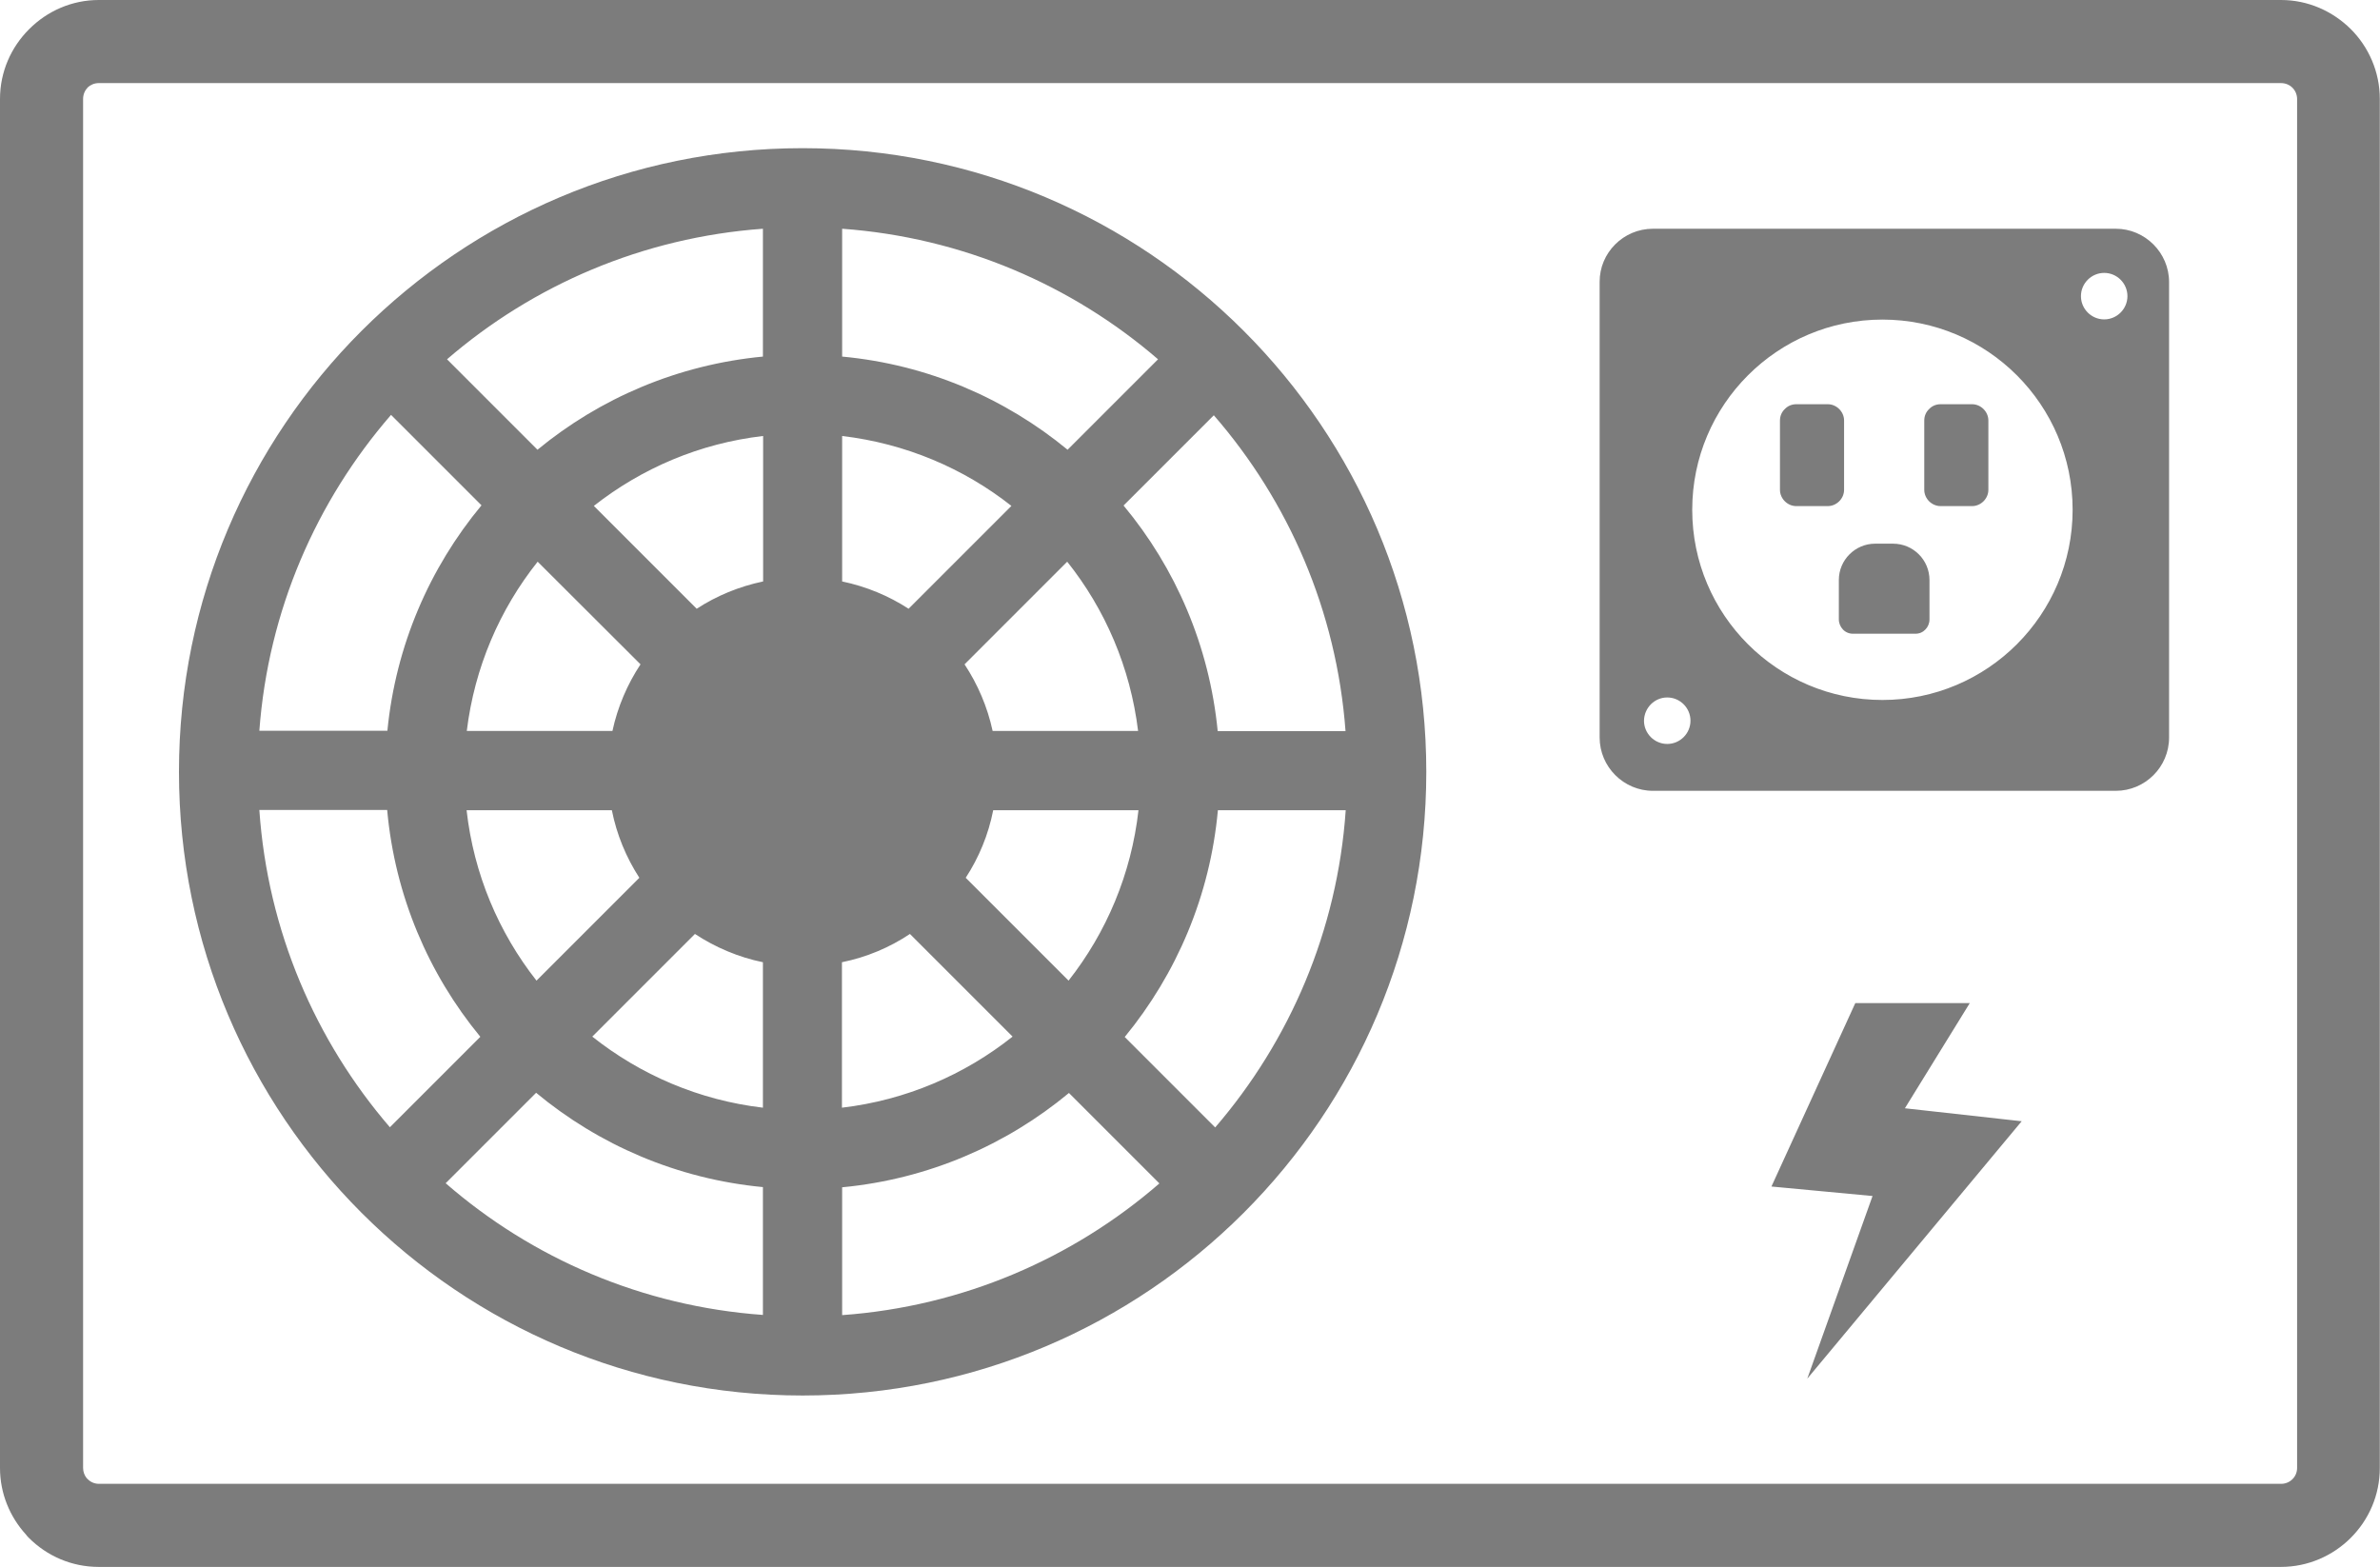
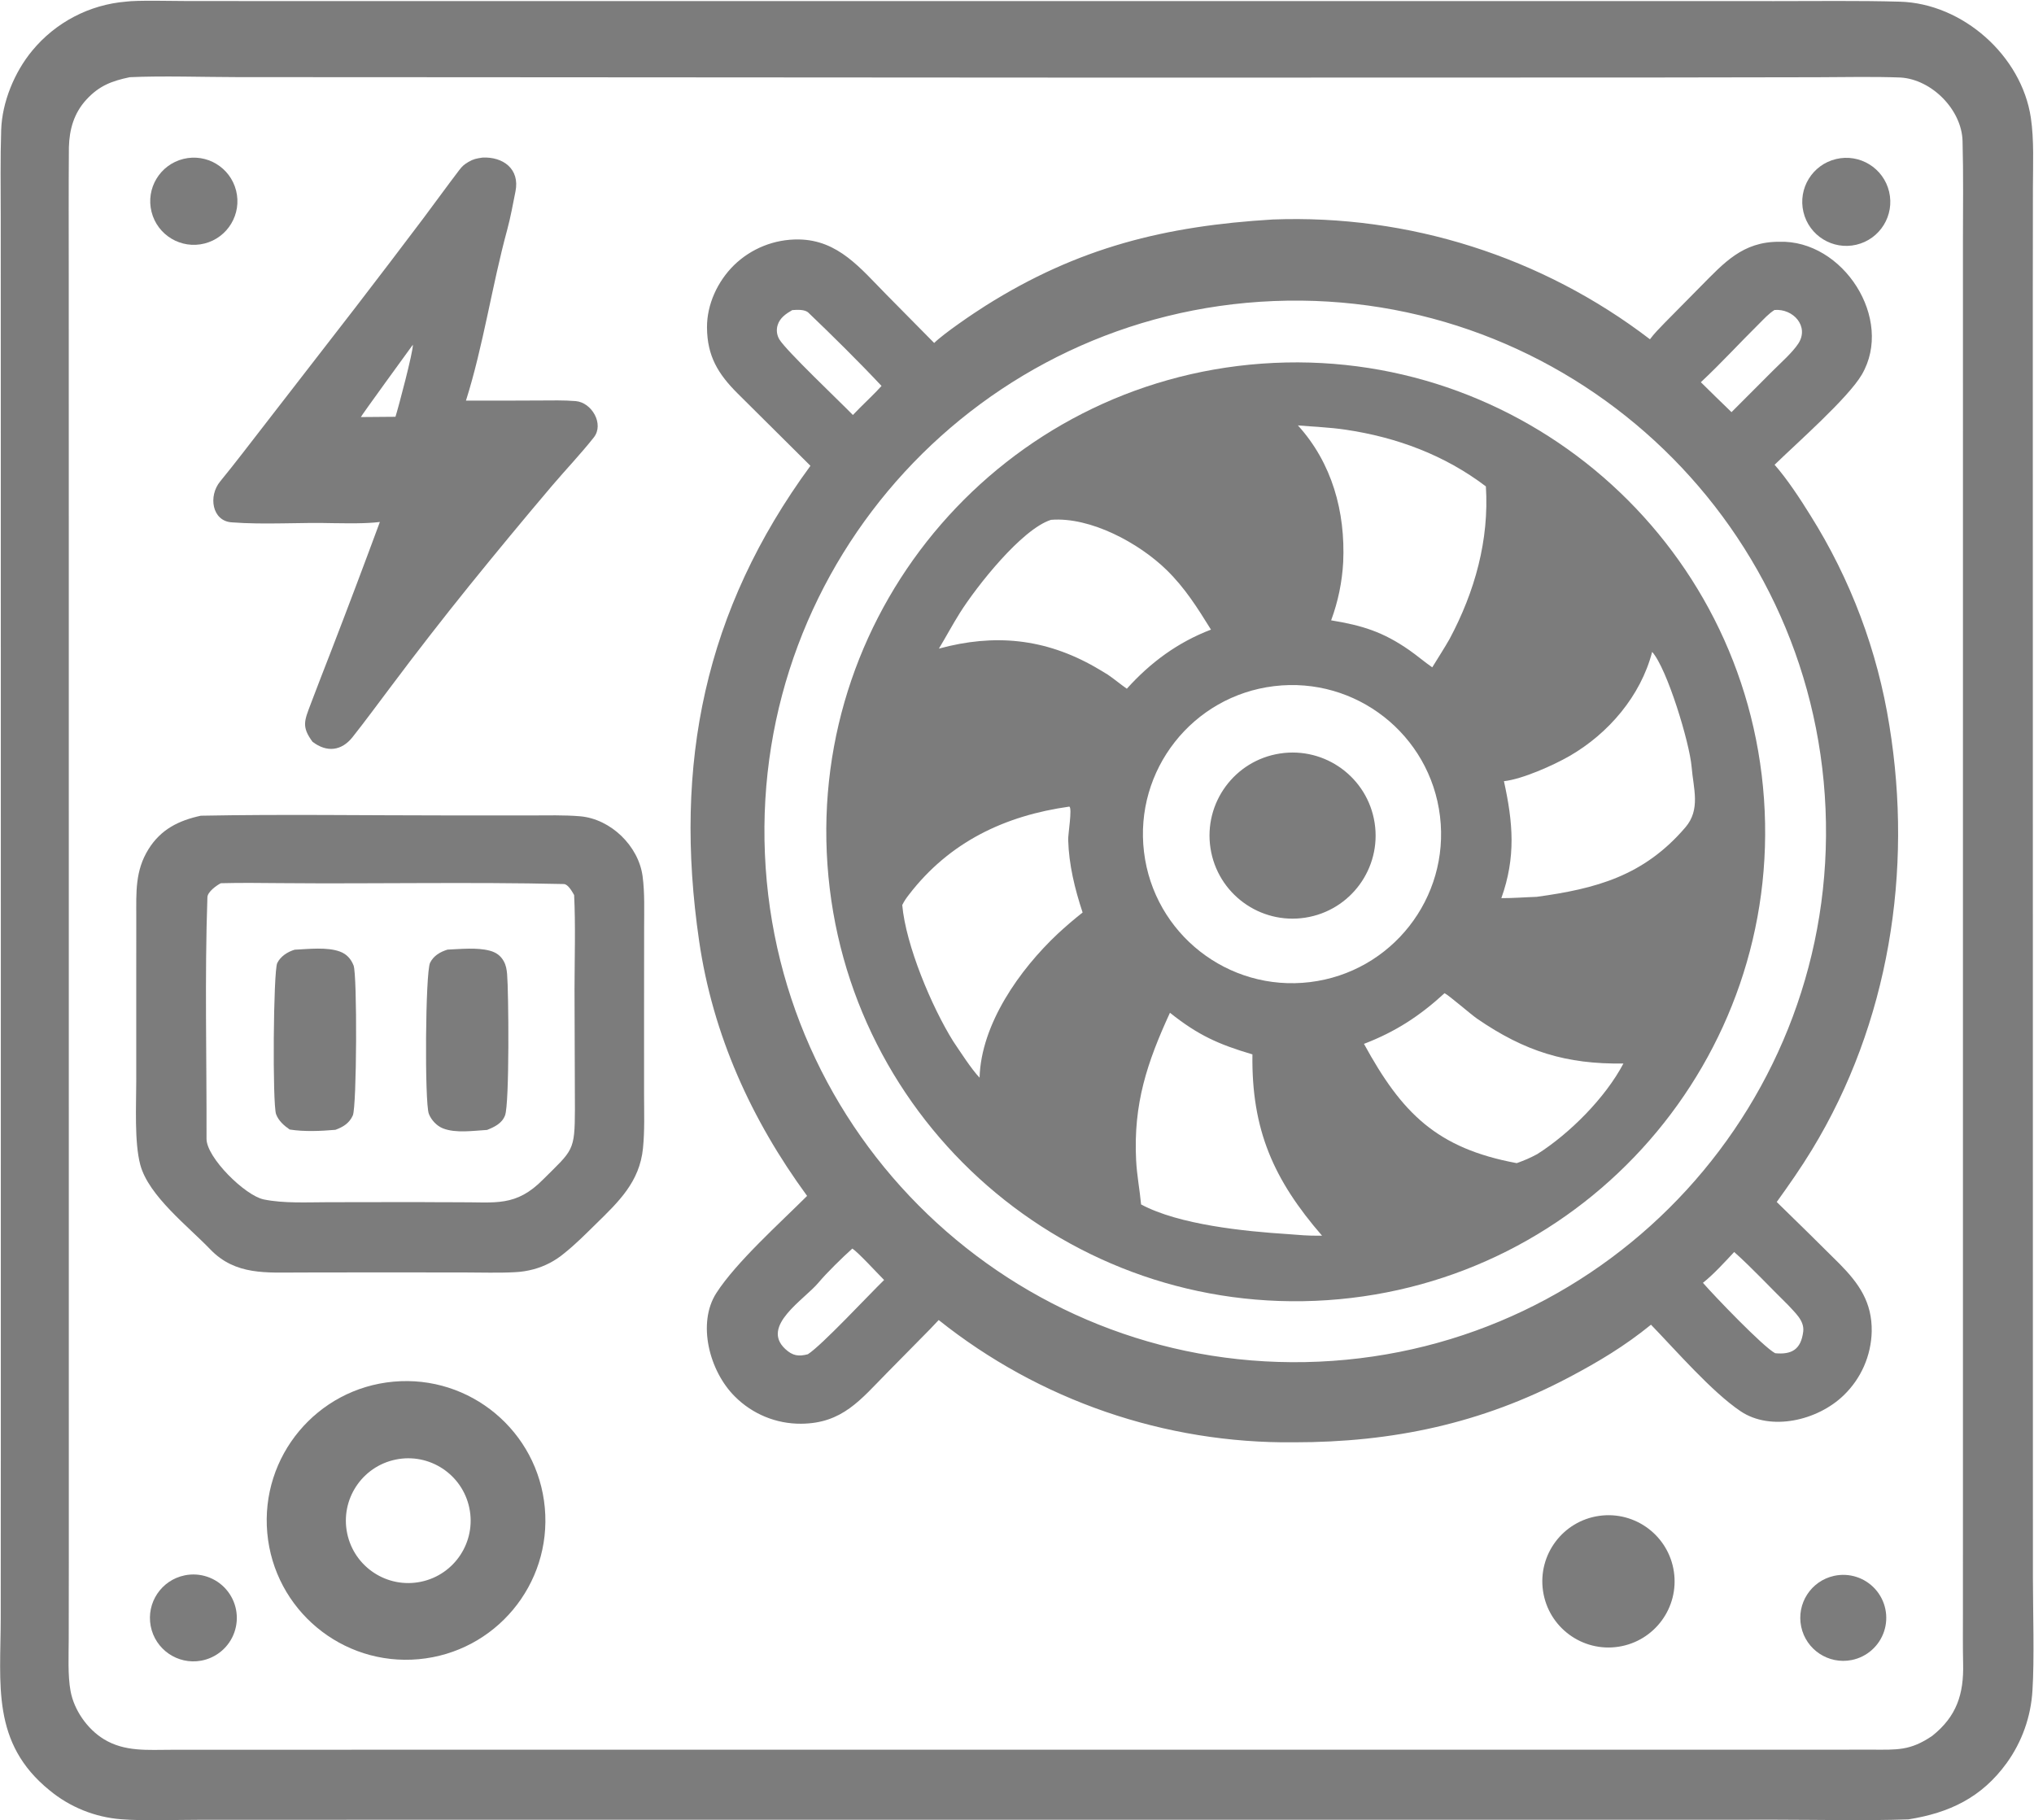
- <svg xmlns="http://www.w3.org/2000/svg" version="1.1" id="Layer_1" x="0px" y="0px" viewBox="0 0 122.88 80.89" style="enable-background:new 0 0 122.88 80.89" xml:space="preserve">
-   <style type="text/css">
- 	.st0{fill-rule:evenodd;clip-rule:evenodd;}
- </style>
-   <g>
-     <path class="st0" d="M96.68,61.75l-5.22-0.49l4.33-9.47h5.91l-3.35,5.43l6.03,0.67L93.31,71.18L96.68,61.75L96.68,61.75z M5.1,0 h112.67c1.4,0,2.67,0.58,3.6,1.5l0,0c0.92,0.92,1.5,2.2,1.5,3.61v70.68c0,1.41-0.57,2.68-1.5,3.61c-0.92,0.92-2.2,1.5-3.61,1.5H5.1 c-1.41,0-2.68-0.57-3.61-1.5c-0.05-0.05-0.1-0.1-0.14-0.16C0.51,78.32,0,77.11,0,75.79V5.11c0-1.4,0.57-2.67,1.5-3.6l0.01-0.01 C2.44,0.57,3.71,0,5.1,0L5.1,0z M117.77,4.29H5.1c-0.23,0-0.43,0.09-0.58,0.23L4.52,4.53C4.38,4.67,4.29,4.88,4.29,5.11v70.68 c0,0.2,0.07,0.38,0.18,0.52l0.06,0.06c0.15,0.15,0.35,0.24,0.58,0.24h112.67c0.22,0,0.43-0.09,0.58-0.24s0.24-0.35,0.24-0.58V5.11 c0-0.22-0.09-0.43-0.24-0.58l0,0l0,0C118.21,4.38,118,4.29,117.77,4.29L117.77,4.29z M85.34,11.81h23.9c1.51,0,2.75,1.24,2.75,2.75 v23.52c0,1.52-1.24,2.75-2.75,2.75h-23.9c-1.51,0-2.75-1.24-2.75-2.75V14.56C82.58,13.05,83.82,11.81,85.34,11.81L85.34,11.81 L85.34,11.81z M43.48,30.02c1.24,0.26,2.4,0.74,3.43,1.41l5.31-5.31c-2.46-1.94-5.46-3.22-8.74-3.61V30.02L43.48,30.02z M49.8,34.3 c0.68,1.03,1.18,2.19,1.45,3.44h7.51c-0.4-3.28-1.7-6.28-3.66-8.74L49.8,34.3L49.8,34.3z M51.28,41.83 c-0.25,1.27-0.74,2.45-1.42,3.49l5.31,5.31c1.95-2.48,3.24-5.5,3.61-8.8H51.28L51.28,41.83z M46.98,48.22 c-1.05,0.7-2.23,1.2-3.51,1.46v7.51c3.31-0.39,6.33-1.7,8.81-3.67L46.98,48.22L46.98,48.22z M39.39,49.68 c-1.27-0.26-2.46-0.77-3.51-1.46l-5.3,5.3c2.48,1.97,5.5,3.28,8.81,3.67V49.68L39.39,49.68z M33.01,45.32 c-0.68-1.05-1.17-2.23-1.42-3.49h-7.5c0.37,3.3,1.66,6.32,3.61,8.8L33.01,45.32L33.01,45.32z M31.62,37.74 c0.27-1.25,0.77-2.41,1.45-3.44L27.76,29c-1.96,2.46-3.26,5.46-3.66,8.74H31.62L31.62,37.74z M35.97,31.43 c1.03-0.67,2.19-1.15,3.43-1.41v-7.51c-3.28,0.38-6.27,1.67-8.74,3.61L35.97,31.43L35.97,31.43z M43.48,18.41 c4.4,0.41,8.41,2.15,11.64,4.81l4.67-4.67c-4.44-3.83-10.1-6.29-16.31-6.74V18.41L43.48,18.41z M58.01,26.1 c2.68,3.22,4.43,7.24,4.86,11.65h6.6c-0.46-6.22-2.95-11.88-6.8-16.31L58.01,26.1L58.01,26.1z M62.88,41.83 c-0.4,4.42-2.14,8.46-4.81,11.71l4.67,4.67c3.84-4.46,6.31-10.14,6.74-16.38H62.88L62.88,41.83z M55.19,56.43 c-3.24,2.69-7.28,4.45-11.71,4.87v6.6c6.25-0.45,11.93-2.94,16.38-6.8L55.19,56.43L55.19,56.43z M39.39,61.29 c-4.43-0.42-8.47-2.18-11.71-4.87l-4.67,4.67c4.45,3.87,10.13,6.35,16.38,6.8V61.29L39.39,61.29z M24.8,53.53 c-2.67-3.24-4.41-7.28-4.81-11.71h-6.6c0.43,6.24,2.9,11.92,6.74,16.38L24.8,53.53L24.8,53.53z M20,37.74 c0.43-4.41,2.18-8.42,4.86-11.65l-4.67-4.67c-3.85,4.44-6.34,10.09-6.8,16.31H20L20,37.74z M27.75,23.22 c3.23-2.66,7.24-4.39,11.64-4.81v-6.6c-6.21,0.45-11.87,2.91-16.31,6.74L27.75,23.22L27.75,23.22z M41.44,7.65 c8.89,0,16.94,3.6,22.77,9.43c5.83,5.83,9.43,13.88,9.43,22.77s-3.6,16.94-9.43,22.77c-5.83,5.83-13.88,9.43-22.77,9.43 s-16.94-3.6-22.77-9.43c-5.83-5.83-9.43-13.88-9.43-22.77s3.6-16.94,9.43-22.77C24.5,11.26,32.54,7.65,41.44,7.65L41.44,7.65z M92.74,20.87h1.63c0.23,0,0.44,0.1,0.59,0.25l0,0c0.15,0.15,0.25,0.36,0.25,0.59v3.58c0,0.23-0.1,0.44-0.25,0.59l0,0l0,0 c-0.15,0.15-0.36,0.25-0.59,0.25h-1.63c-0.23,0-0.44-0.1-0.59-0.25l0,0c-0.15-0.15-0.25-0.36-0.25-0.59v-3.58 c0-0.23,0.09-0.44,0.25-0.59C92.3,20.96,92.51,20.87,92.74,20.87L92.74,20.87L92.74,20.87z M98.89,32.72h-3.22 c-0.2,0-0.39-0.08-0.52-0.22s-0.21-0.32-0.21-0.52v-2.04c0-0.51,0.21-0.98,0.55-1.32c0.34-0.34,0.81-0.55,1.32-0.55h0.93 c0.52,0,0.99,0.21,1.33,0.55c0.34,0.34,0.55,0.81,0.55,1.33v2.03c0,0.2-0.08,0.39-0.21,0.52C99.28,32.64,99.1,32.72,98.89,32.72 L98.89,32.72L98.89,32.72z M100.19,20.87h1.63c0.23,0,0.44,0.1,0.59,0.25l0,0c0.15,0.15,0.25,0.36,0.25,0.59v3.58 c0,0.23-0.1,0.44-0.25,0.59l0,0l0,0c-0.15,0.15-0.36,0.25-0.59,0.25h-1.63c-0.23,0-0.44-0.1-0.59-0.25l0,0 c-0.15-0.15-0.25-0.36-0.25-0.59v-3.58c0-0.23,0.09-0.44,0.25-0.59C99.75,20.96,99.96,20.87,100.19,20.87L100.19,20.87 L100.19,20.87z M108.64,14.09c0.66,0,1.2,0.54,1.2,1.2s-0.54,1.2-1.2,1.2c-0.66,0-1.2-0.54-1.2-1.2 C107.44,14.63,107.98,14.09,108.64,14.09L108.64,14.09L108.64,14.09z M86.08,36.01c0.66,0,1.2,0.54,1.2,1.2s-0.54,1.2-1.2,1.2 s-1.2-0.54-1.2-1.2C84.89,36.55,85.42,36.01,86.08,36.01L86.08,36.01L86.08,36.01z M97.19,16.5c5.42,0,9.82,4.4,9.82,9.82 s-4.4,9.82-9.82,9.82c-5.42,0-9.82-4.4-9.82-9.82S91.77,16.5,97.19,16.5L97.19,16.5L97.19,16.5z" fill="#7c7c7c" />
-   </g>
+ <svg xmlns="http://www.w3.org/2000/svg" version="1.1" viewBox="151 240 1746 1562">
+   <defs>
+     </defs>
+   <path transform="translate(0,0)" style="fill: rgb(124,124,124)" stroke-linecap="round" d="M 259.14 241.403 C 268.591 240.07 299.569 240.872 310.947 240.882 L 420.744 240.947 L 803.284 240.938 L 1458.83 240.914 L 1673.96 240.956 C 1709.83 240.997 1746.19 240.43 1781.93 241.444 C 1835.81 242.972 1886.35 287.791 1894.3 341.1 C 1897.13 360.056 1896.11 381.774 1896.07 401.203 L 1895.97 492.837 L 1896 832.5 L 1896.04 1408.78 L 1896.07 1594.65 C 1896.08 1621.8 1897.4 1665.01 1895.68 1691.04 C 1894.4 1713.5 1886.74 1735.12 1873.59 1753.37 C 1852.07 1783.08 1824.43 1796.17 1789.23 1801.78 C 1752.9 1803.05 1712.37 1802.08 1675.56 1802.06 L 1475.62 1802.11 L 855.562 1802.11 L 450.607 1802.11 L 322.231 1802.14 C 303.326 1802.15 273.1 1803.16 255.097 1801.69 C 232.521 1799.96 211.031 1791.3 193.576 1776.87 C 143.363 1736.18 151.58 1685.95 151.636 1628.58 L 151.7 1494.03 L 151.719 1050.79 L 151.686 575.232 L 151.638 426.406 C 151.623 401.562 151.209 376.334 152.016 351.532 C 152.793 327.671 163.403 301.935 178.614 283.542 C 198.664 259.197 227.709 243.998 259.14 241.403 Z M 1809.68 1730.07 C 1830.68 1713.32 1836.79 1694.18 1836.16 1668.11 C 1835.81 1653.65 1836.03 1638.35 1835.99 1623.82 L 1836.01 1508.95 L 1836.01 1123.46 L 1836.02 609.695 L 1836 447.546 C 1836.03 418.782 1836.45 390.027 1835.67 361.026 C 1834.96 334.268 1809.38 308.27 1782.56 306.55 C 1759.21 305.65 1734.48 306.241 1710.87 306.3 L 1569.6 306.528 L 1117.32 306.646 L 537.91 306.287 L 354.885 306.202 C 326.862 306.182 289.673 304.958 262.39 306.275 C 246.969 309.497 236.087 313.587 225.091 325.572 C 214.488 337.128 210.544 351.042 210.138 366.46 C 209.854 402.719 210.004 439.047 210.016 475.328 L 210.051 683.068 L 210.064 1317.5 L 210.076 1581.11 L 209.992 1647.16 C 209.974 1660.93 209.09 1678.17 211.559 1691.62 C 214.56 1707.95 225.889 1724.18 240.025 1732.87 C 258.069 1743.97 277.953 1742.04 298.413 1742.04 L 354.554 1742.04 L 538.875 1741.97 L 1488.4 1741.99 L 1697.86 1741.99 C 1717.64 1741.99 1737.66 1741.89 1757.41 1741.94 C 1779.61 1742 1790.73 1742.98 1809.68 1730.07 Z" />
+   <path transform="translate(0,0)" style="fill: rgb(124,124,124)" stroke-linecap="round" d="M 1243.52 428.415 C 1360.13 423.965 1474.65 460.329 1567.34 531.242 C 1570.52 526.806 1576.05 521.18 1579.95 517.169 L 1610.73 485.994 C 1630.86 465.712 1646.81 447.417 1678.18 447.554 C 1733.03 445.6 1777.16 513.882 1749.16 561.632 C 1737.31 581.84 1693.11 620.636 1674.32 638.965 C 1684.76 650.679 1696.7 668.854 1704.96 682.225 C 1739.55 737.207 1762.65 798.631 1772.85 862.786 C 1793.22 987.888 1772.48 1118.41 1706.39 1226.98 C 1696.98 1242.45 1686.72 1257.13 1676.15 1271.81 C 1694.29 1289.44 1712.31 1307.18 1730.22 1325.03 C 1746.84 1341.93 1758.09 1357.97 1757.69 1382.94 C 1757.23 1403.68 1748.57 1423.4 1733.61 1437.78 C 1711.19 1459.5 1671 1468.85 1645.1 1451.41 C 1620.35 1434.74 1589.37 1398.95 1568.22 1377.15 C 1545.48 1395.61 1523.38 1408.85 1497.66 1422.43 C 1422.75 1462.01 1346.19 1478.16 1261.69 1478.1 C 1151 1479.26 1043.3 1442.19 956.778 1373.14 C 954.282 1375.84 951.753 1378.51 949.192 1381.15 L 912.474 1418.41 C 889.762 1441.42 874.182 1461.93 838.67 1462.15 C 817.363 1462.32 796.885 1453.91 781.845 1438.81 C 759.834 1417.03 749.292 1375.82 765.902 1349.99 C 782.978 1323.43 820.703 1289.71 843.821 1266.58 C 795.926 1201.19 762.914 1128.42 751.15 1047.87 C 728.897 895.508 755.912 763.718 846.691 639.85 L 784.214 577.784 C 767.428 561.042 758.026 545.671 757.891 521.08 C 757.782 501.292 766.979 481.544 781.009 467.701 C 795.851 453.227 815.844 445.257 836.573 445.55 C 870.607 445.976 889.778 470.542 912.007 493.012 L 952.904 534.423 C 961.194 526.213 986.227 509.233 997.005 502.44 C 1076.51 452.327 1151.32 433.955 1243.52 428.415 Z M 1674.21 506.101 C 1668.92 509.548 1665.49 513.495 1661.07 517.863 C 1644.31 534.411 1628.23 552.044 1611.02 568.095 C 1619.74 576.62 1628.53 585.39 1637.34 593.797 L 1673.06 558.025 C 1679.63 551.458 1689.92 542.347 1694.76 534.821 C 1704.19 520.153 1690.35 504.715 1674.21 506.101 Z M 1612.81 1341.19 C 1621.98 1351.81 1664.6 1396.3 1674.82 1401.63 C 1688.95 1402.96 1696.96 1398.5 1698.89 1383.11 C 1700.09 1373.5 1691.47 1366.53 1685.81 1360.15 C 1670.88 1345.55 1655.19 1328.59 1639.64 1314.74 C 1631.58 1323.32 1621.94 1333.99 1612.81 1341.19 Z M 882.661 1311.79 C 874.293 1319.26 860.525 1332.75 853.584 1341.05 C 841.307 1355.73 803.824 1378.18 825.041 1397.97 C 831.47 1403.96 836.62 1404.58 844.484 1402.5 C 856.5 1394.85 896.566 1351.73 909.93 1338.77 C 904.413 1333.27 887.736 1315.07 882.661 1311.79 Z M 831.068 506.206 C 825.76 509.265 820.448 512.827 818.536 519.072 C 817.254 523.205 817.802 527.689 820.043 531.391 C 825.922 541.102 872.066 584.824 883.133 596.236 L 889.22 589.987 C 895.083 584.159 902.284 577.361 907.713 571.291 C 888.279 550.574 865.595 528.156 844.958 508.424 C 841.831 505.434 835.268 505.908 831.068 506.206 Z M 1283.38 1408.86 C 1534.34 1397.53 1728.79 1185.21 1718.05 934.214 C 1707.32 683.221 1495.45 488.276 1244.43 498.42 C 992.578 508.598 796.839 721.326 807.611 973.157 C 818.383 1224.99 1031.57 1420.22 1283.38 1408.86 Z" />
+   <path transform="translate(0,0)" style="fill: rgb(124,124,124)" stroke-linecap="round" d="M 1234.09 552.152 C 1456.45 536.011 1649.66 703.503 1665.23 925.908 C 1680.8 1148.31 1512.81 1341.09 1290.37 1356.09 C 1068.73 1371.03 876.805 1203.78 861.293 982.186 C 845.78 760.588 1012.53 568.234 1234.09 552.152 Z M 1130.52 1273.91 C 1163.1 1291.4 1219.63 1297.02 1256.24 1299.36 C 1265.76 1300.11 1274.06 1300.89 1283.64 1300.74 L 1285.83 1300.71 C 1244.36 1252.83 1225.2 1209.99 1226.09 1145.1 C 1196.94 1136.48 1179.4 1128.61 1155.29 1109.37 C 1135.72 1151.97 1123.81 1187.42 1126.25 1235.87 C 1126.93 1249.28 1129.34 1261.05 1130.52 1273.91 Z M 1293.66 772.509 C 1320.31 776.893 1338.09 782.291 1360.9 798.206 C 1367.46 802.78 1374.06 808.456 1380.46 812.851 C 1385.26 804.971 1390.9 796.338 1395.37 788.432 C 1416.96 747.969 1429.41 703.659 1426.49 657.538 C 1391.05 630.622 1349.96 615.348 1306.05 608.851 C 1291.95 606.763 1279.16 606.414 1265.12 605.16 C 1294.46 637.46 1305.95 679.338 1304.01 722.496 C 1303.09 739.591 1299.6 756.451 1293.66 772.509 Z M 1118.28 831.21 C 1138.65 808.605 1161.93 791.417 1190.51 780.477 C 1178.9 761.804 1168.32 744.818 1152.41 729.273 C 1128.86 706.249 1087.18 683.514 1053.19 686.233 C 1027.97 694.243 989.248 743.464 974.997 766.078 C 968.909 775.738 962.914 786.924 956.96 796.781 C 1004.53 783.84 1047.8 787.962 1091 812.584 C 1094.7 814.715 1098.36 816.907 1101.99 819.158 C 1107.9 823.193 1112.81 827.421 1118.28 831.21 Z M 1068.94 932.404 C 1013.49 940.18 965.988 962.75 931.197 1008.05 C 928.762 1011.22 927.297 1013.3 925.496 1016.89 C 928.542 1051.45 950.854 1104.45 969.227 1133.84 C 975.187 1142.66 984.804 1157.7 991.871 1165.09 C 993.162 1118.91 1026.48 1072.12 1058.94 1041.61 C 1065.83 1035.23 1072.96 1029.12 1080.32 1023.3 C 1073.67 1003.23 1068.52 982.349 1067.93 960.893 C 1067.79 955.933 1071.56 933.761 1068.94 932.404 Z M 1244.79 828.984 C 1174.61 837.423 1124.57 901.161 1133.02 971.335 C 1141.48 1041.51 1205.23 1091.54 1275.4 1083.07 C 1345.55 1074.6 1395.56 1010.88 1387.11 940.726 C 1378.66 870.573 1314.95 820.548 1244.79 828.984 Z M 1321.84 1136.07 C 1354.39 1195.66 1384.36 1225.73 1452.98 1238.46 C 1460.26 1235.79 1463.71 1234.35 1470.53 1230.75 C 1498.42 1213.06 1528.99 1182.49 1544.56 1152.94 C 1495.51 1153.64 1460.05 1142.72 1418.83 1114.37 C 1413.86 1110.96 1394.12 1093.87 1391.01 1092.58 C 1369.7 1112.15 1348.92 1125.7 1321.84 1136.07 Z M 1569.22 799.588 C 1559.45 837.369 1531.72 869.713 1498.3 888.978 C 1484.53 896.913 1457.77 908.883 1441.99 910.589 C 1449.81 946.073 1452.36 975.765 1439.77 1010.98 C 1450.81 1011 1459.49 1010.2 1470.13 1009.86 C 1520.65 1002.9 1561.83 992.174 1597.75 950.232 C 1610.99 934.76 1604.63 916.957 1603.1 898.379 C 1601.4 877.734 1582.08 813.947 1569.22 799.588 Z" />
+   <path transform="translate(0,0)" style="fill: rgb(124,124,124)" stroke-linecap="round" d="M 1249.71 886.829 C 1288.61 880.845 1325 907.521 1331 946.42 C 1337 985.319 1310.34 1021.72 1271.44 1027.74 C 1232.52 1033.76 1196.1 1007.08 1190.09 968.155 C 1184.09 929.233 1210.78 892.816 1249.71 886.829 Z" />
+   <path transform="translate(0,0)" style="fill: rgb(124,124,124)" stroke-linecap="round" d="M 323.408 940.216 C 392.764 938.885 465.818 939.981 535.458 939.978 L 606.591 939.986 C 620.471 939.979 635.266 939.544 648.972 940.708 C 675.246 942.984 699.119 966.12 702.607 992.169 C 704.518 1006.44 703.922 1022.01 703.924 1036.46 L 703.862 1109.02 L 703.868 1179.71 C 703.898 1195.08 704.46 1210.5 702.94 1225.68 C 700.046 1254.58 682.083 1271.56 662.461 1290.76 C 653.621 1299.42 645.129 1308.05 635.304 1315.87 C 627.621 1322.31 618.621 1327 608.936 1329.59 C 603.749 1330.99 598.426 1331.82 593.061 1332.07 C 579.821 1332.81 563.356 1332.33 549.786 1332.3 L 473.349 1332.24 L 408.626 1332.33 C 379.946 1332.33 353.103 1335.01 331.472 1312.45 C 312.713 1292.88 278.559 1266.58 271.425 1239.89 C 266.22 1220.42 267.972 1188.41 267.961 1167.73 L 267.955 1079.15 L 267.983 1027.12 C 268 1006.27 266.831 987.564 278.515 968.885 C 289.179 951.837 304.411 944.35 323.408 940.216 Z M 617.43 1252.26 C 642.814 1226.99 644.416 1228.4 644.512 1192.38 L 644.172 1088.86 C 644.235 1063.39 645.108 1033.43 643.842 1008.32 C 642.105 1005.4 638.737 998.96 634.891 998.871 C 554.016 997.011 472.766 998.81 391.788 998.098 C 374.867 997.949 357.379 997.722 340.553 998.172 C 336.83 1000.09 329.203 1005.55 329.04 1010.21 C 326.641 1079.04 328.494 1148.56 328.279 1217.53 C 328.228 1233.7 361.396 1266.3 377.352 1269.6 C 394.507 1273.15 414.924 1272.03 432.561 1272 L 507.843 1271.89 C 520.144 1271.9 532.689 1272.11 544.993 1272.04 C 576.332 1271.86 593.825 1276.28 617.43 1252.26 Z" />
+   <path transform="translate(0,0)" style="fill: rgb(124,124,124)" stroke-linecap="round" d="M 403.895 1055.25 C 415.522 1054.69 431.819 1052.77 442.805 1056.85 C 448.602 1059 452.229 1063.06 454.51 1068.75 C 457.703 1076.72 457.3 1189.9 453.852 1197.54 C 450.849 1204.2 445.519 1207.46 438.904 1209.86 C 426.244 1210.94 412.194 1211.59 399.651 1209.6 C 394.74 1206.19 390.249 1202.26 388.024 1196.55 C 384.778 1188.21 385.621 1073.57 388.997 1066.69 C 391.826 1060.92 397.94 1057.03 403.895 1055.25 Z" />
+   <path transform="translate(0,0)" style="fill: rgb(124,124,124)" stroke-linecap="round" d="M 535.165 1055.17 C 546.37 1054.66 560.49 1053.21 571.331 1056.06 C 576.737 1057.48 580.85 1060.31 583.52 1065.3 C 585.408 1068.82 585.969 1072.37 586.312 1076.3 C 587.612 1091.23 588.442 1187.32 584.517 1197.52 C 581.873 1204.39 575.516 1207.38 569.126 1209.95 C 557.492 1210.63 542.146 1212.97 531.185 1208.6 C 525.867 1206.48 521.189 1201.45 519.124 1196.15 C 515.413 1186.62 516.111 1074.65 520.195 1066.45 C 523.236 1060.34 528.894 1057.11 535.165 1055.17 Z" />
+   <path transform="translate(0,0)" style="fill: rgb(124,124,124)" stroke-linecap="round" d="M 565.13 375.282 C 582.668 374.382 597.434 384.884 593.481 404.397 C 591.282 415.25 589.302 426.543 586.352 437.369 C 573.448 484.723 565.744 537.373 550.99 583.871 C 572.111 583.952 593.232 583.925 614.353 583.789 C 624.662 583.761 634.822 583.454 645.132 584.305 C 659.102 585.458 669.74 604.101 660.751 615.471 C 649.495 629.708 636.688 643.115 624.83 657.043 C 600.82 685.361 577.144 713.96 553.807 742.834 C 530.961 771.148 508.634 799.876 486.837 829.005 C 475.839 843.521 464.96 858.486 453.636 872.751 C 444.129 884.727 431.459 886.079 419.288 876.77 C 409.55 863.686 412.45 858.403 417.85 843.984 C 423.336 829.339 429.107 814.749 434.743 800.159 C 449.131 762.902 463.243 725.54 477.079 688.074 C 464.64 689.599 450.08 689.202 437.183 689.094 C 408.254 688.285 378.446 690.608 349.626 688.37 C 333.029 687.08 329.653 665.877 339.97 653.307 C 353.094 637.319 366.048 620.128 378.77 603.812 L 456.042 504.026 C 475.584 478.635 494.998 453.146 514.282 427.559 C 524.61 413.775 534.698 399.809 545.133 386.108 C 547.747 382.676 549.324 381.251 553.043 379.053 C 557.457 376.445 560.047 376.042 565.13 375.282 Z M 460.771 598.013 C 470.669 597.994 480.566 597.914 490.463 597.772 C 492.919 590.179 505.887 541.175 505.395 535.922 C 501.161 541.719 460.731 597.328 460.771 598.013 Z" />
+   <path transform="translate(0,0)" style="fill: rgb(124,124,124)" stroke-linecap="round" d="M 488.809 1426.04 C 554.579 1420.1 612.714 1468.59 618.68 1534.36 C 624.645 1600.13 576.184 1658.28 510.42 1664.28 C 444.612 1670.28 386.408 1621.78 380.438 1555.97 C 374.469 1490.16 422.996 1431.98 488.809 1426.04 Z M 512.45 1597.78 C 541.372 1591.72 559.911 1563.37 553.877 1534.44 C 547.843 1505.51 519.516 1486.94 490.581 1492.94 C 461.596 1498.95 442.984 1527.33 449.029 1556.31 C 455.073 1585.29 483.48 1603.86 512.45 1597.78 Z" />
+   <path transform="translate(0,0)" style="fill: rgb(124,124,124)" stroke-linecap="round" d="M 1523.8 1541.24 C 1554.69 1536.89 1583.29 1558.28 1587.87 1589.13 C 1592.45 1619.98 1571.29 1648.74 1540.48 1653.56 C 1509.33 1658.43 1480.18 1636.98 1475.55 1605.8 C 1470.92 1574.61 1492.58 1545.63 1523.8 1541.24 Z" />
+   <path transform="translate(0,0)" style="fill: rgb(124,124,124)" stroke-linecap="round" d="M 1727.09 376.524 C 1747.41 371.676 1767.81 384.238 1772.63 404.568 C 1777.45 424.897 1764.86 445.28 1744.52 450.071 C 1724.23 454.852 1703.89 442.291 1699.08 422.002 C 1694.27 401.713 1706.8 381.362 1727.09 376.524 Z" />
+   <path transform="translate(0,0)" style="fill: rgb(124,124,124)" stroke-linecap="round" d="M 308.356 376.433 C 328.377 371.458 348.649 383.624 353.676 403.633 C 358.703 423.642 346.589 443.945 326.594 449.024 C 306.524 454.121 286.13 441.953 281.085 421.871 C 276.039 401.789 288.26 381.426 308.356 376.433 Z" />
+   <path transform="translate(0,0)" style="fill: rgb(124,124,124)" stroke-linecap="round" d="M 309.547 1592.31 C 322.711 1589.62 336.301 1594.23 345.124 1604.36 C 353.947 1614.49 356.638 1628.59 352.169 1641.26 C 347.7 1653.93 336.762 1663.21 323.535 1665.57 C 303.435 1669.15 284.194 1655.9 280.365 1635.85 C 276.536 1615.79 289.543 1596.39 309.547 1592.31 Z" />
+   <path transform="translate(0,0)" style="fill: rgb(124,124,124)" stroke-linecap="round" d="M 1725.36 1592.75 C 1738.32 1589.9 1751.82 1594.24 1760.7 1604.1 C 1769.58 1613.96 1772.49 1627.84 1768.3 1640.44 C 1764.12 1653.03 1753.49 1662.41 1740.47 1665 C 1720.62 1668.94 1701.29 1656.17 1697.15 1636.36 C 1693.01 1616.55 1705.59 1597.09 1725.36 1592.75 Z" />
</svg>
